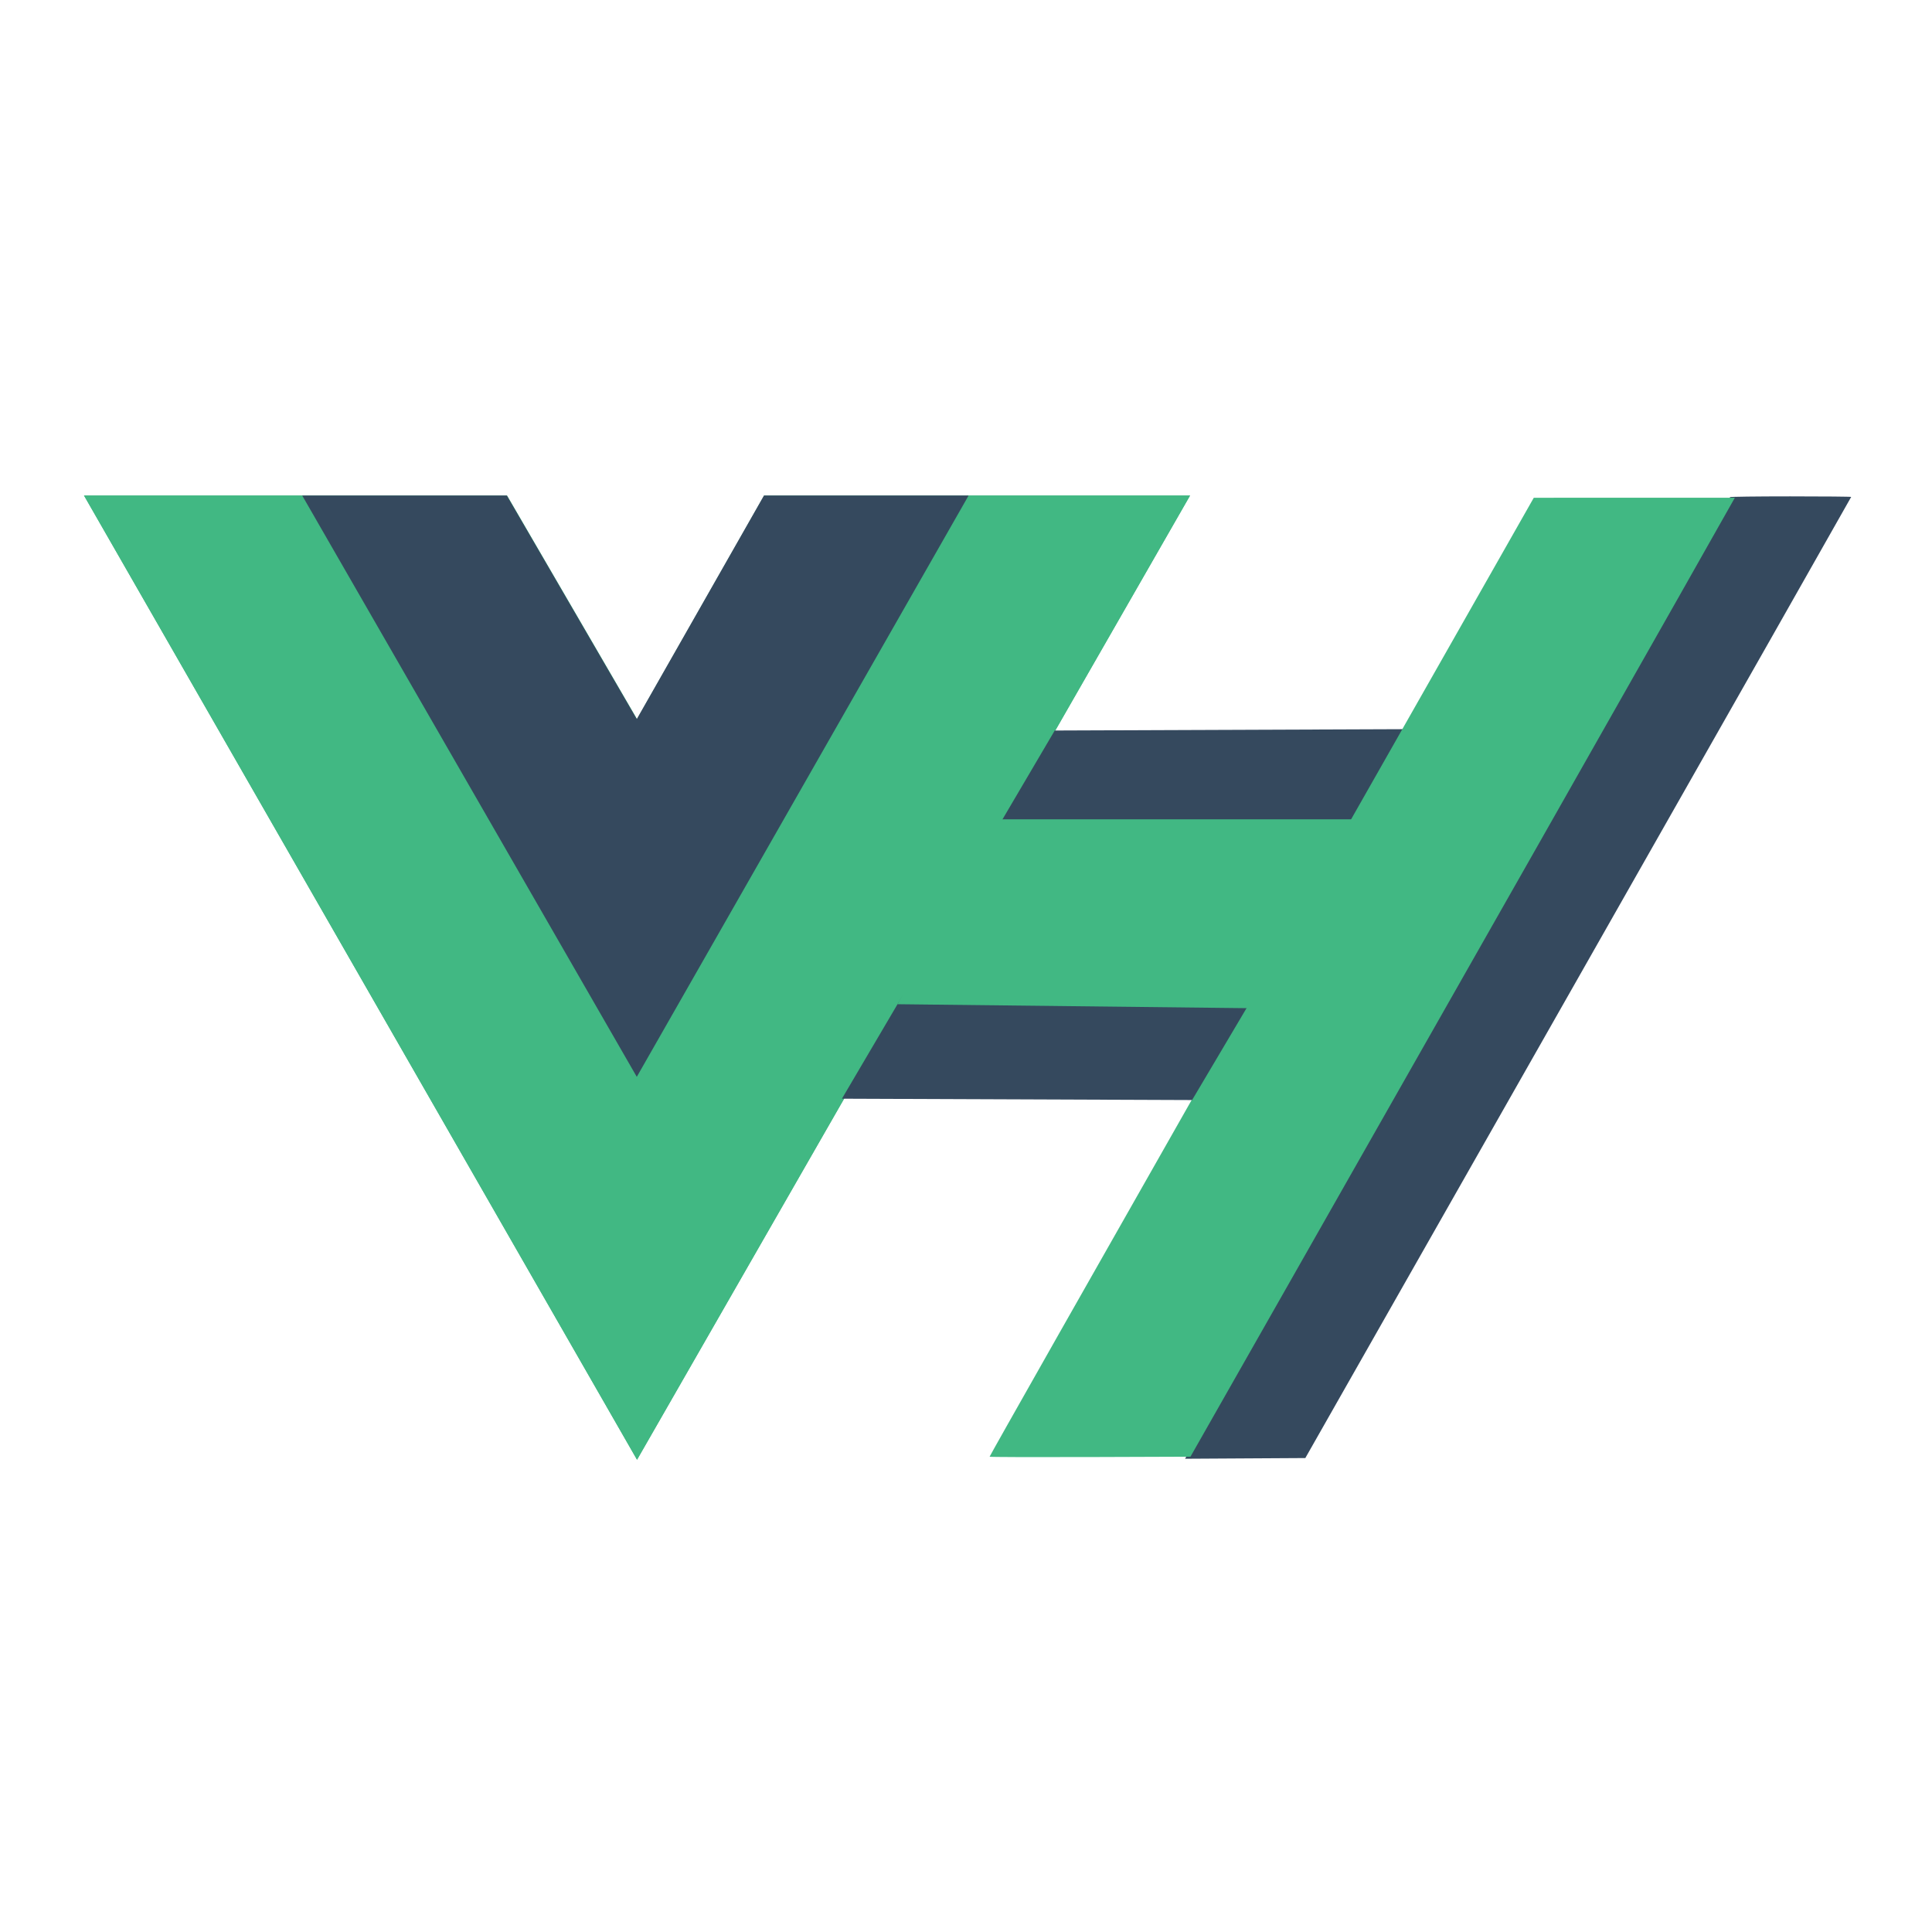
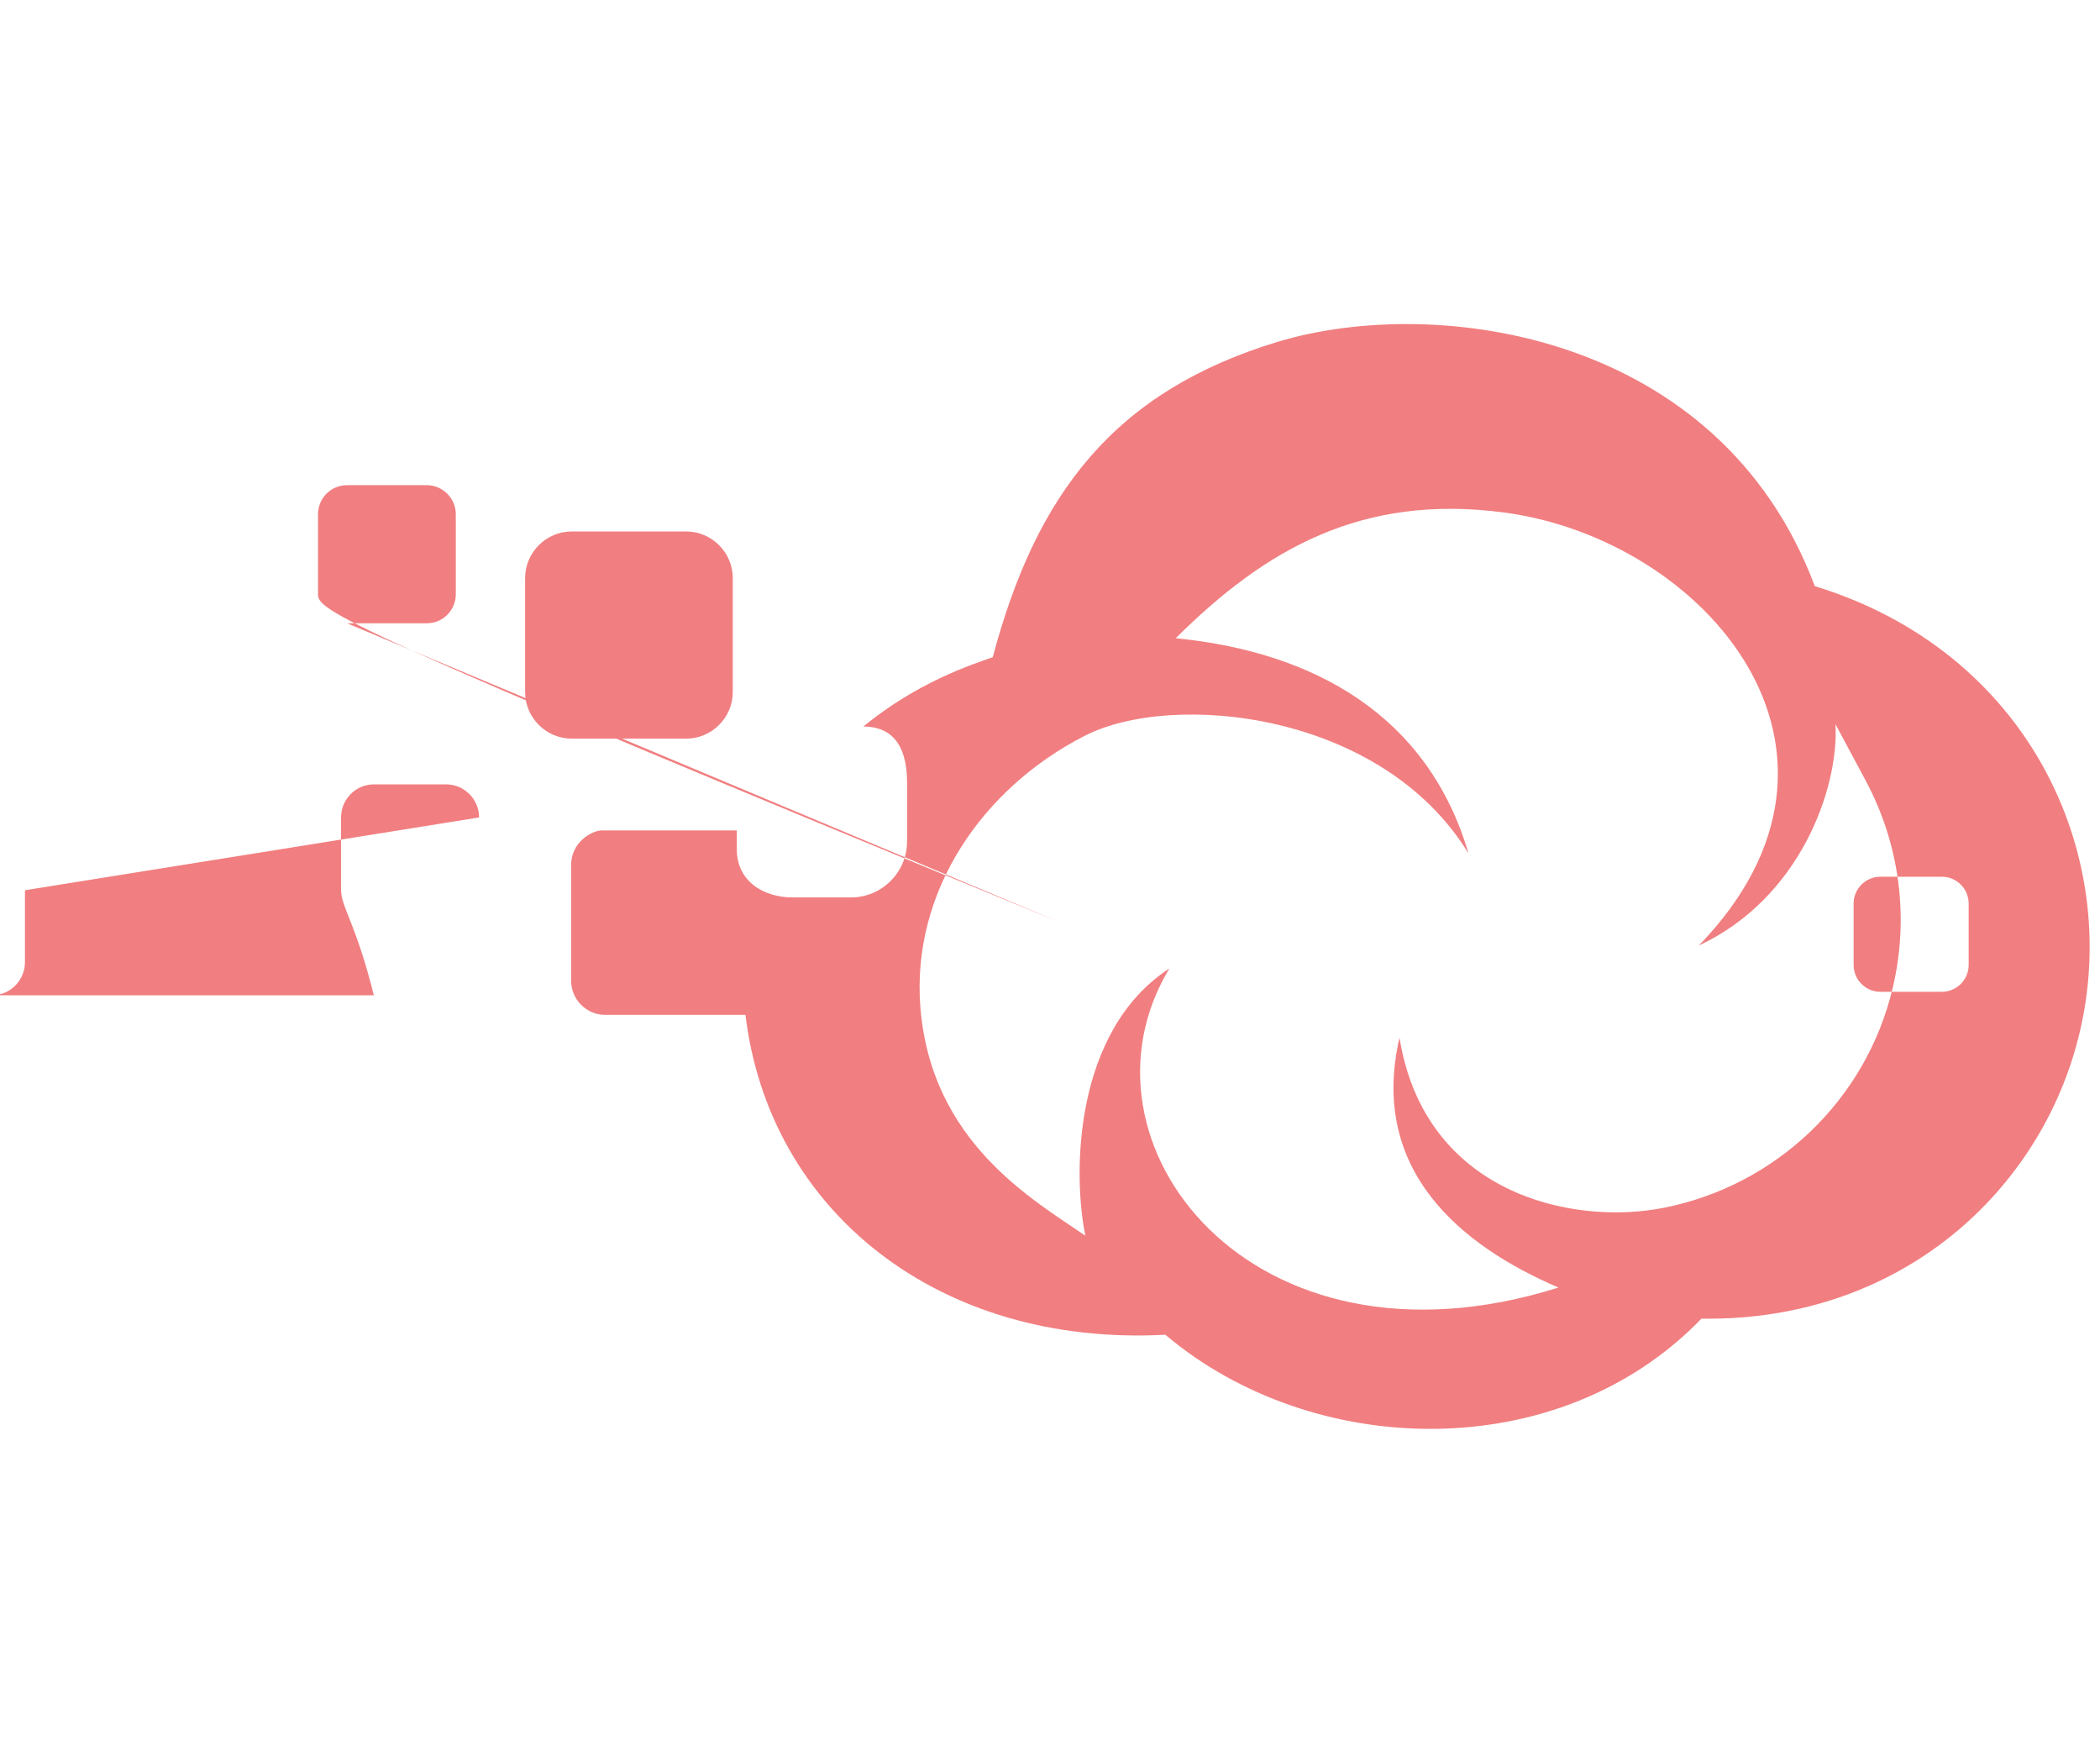
- <svg xmlns="http://www.w3.org/2000/svg" width="1200" height="1200" class="icon" viewBox="0 0 3280.944 2800">
-   <path fill="#41b883" d="M1645.332 601.004h375.675L1081.82 2238.478 142.636 601.004h718.477l220.708 379.704 216.013-379.704z" />
-   <path fill="#41b883" d="M142.636 601.004l939.185 1637.474 939.186-1637.474h-375.675l-563.51 982.484-568.208-982.484z" />
-   <path fill="#35495e" d="M513.188 601.004l568.207 987.23 563.511-987.23h-347.498l-216.013 379.704-220.708-379.704zM1607.792 1311.83l594.678 2.293 187.353-316.325-598.662 2.292zM2198.506 1909.57C2867.436 732.7 2939.502 605.426 2937.874 603.78c-.715-.723 45.303-1.314 102.262-1.314s103.562.428 103.562.951c0 .523-208.57 367.978-463.491 816.567L2216.715 2235.6l-102.1.596-102.102.596z" />
-   <path fill="#41b883" d="M1680.563 2233.328c0-1.34 168.208-298.145 440.375-777.048a4135645.775 4135645.775 0 00337.619-594.19l146.13-257.25 170.746-.04 170.747-.04-5.536 9.741c-3.044 5.358-43.727 77.302-90.407 159.875-85.356 150.992-337.562 595.163-656.602 1156.373l-172 302.559-170.536.588c-93.795.322-170.536.069-170.536-.567z" />
-   <path fill="#35495e" d="M1429.783 1625.351l594.679 2.292 187.353-316.324-598.662 2.292z" />
-   <path fill="#41b883" d="M1524.207 1464.903l608.285 6.877 173.746-320.909h-619.072z" />
+ <svg xmlns="http://www.w3.org/2000/svg" width="616" height="512">
+   <g>
+     <rect fill="none" id="canvas_background" height="744" width="1662" y="-1" x="-1" />
+   </g>
+   <g>
+     <path fill="#f17e80" stroke="null" id="svg_1" d="m218.659,297.514c6.918,57.792 56.864,97.445 123.177,93.901c43.196,36.531 115.415,38.64 157.262,-4.725c58.383,0.928 99.976,-37.628 110.944,-83.946c12.486,-52.73 -15.355,-111.787 -77.703,-130.854c-27.841,-74.328 -110.859,-85.633 -157.346,-71.713c-48.343,14.596 -71.122,44.884 -83.777,92.551c-6.581,2.278 -22.357,7.509 -37.965,20.333c9.871,0 12.824,7.509 12.824,16.452l0,17.211c0,9.027 -7.34,16.452 -16.452,16.452l-17.042,0c-9.027,0 -16.452,-5.062 -16.452,-14.089l0,-5.568l-39.484,0c-3.206,0 -9.112,3.628 -9.112,10.04l0,34.085c0,5.4 4.471,9.955 9.871,9.955l41.256,0l0,-0.084zm191.852,6.834c-9.027,39.062 18.308,61.082 46.655,73.231c-90.442,28.432 -144.775,-42.943 -114.15,-93.564c-28.01,18.223 -28.432,60.07 -24.635,78.378c-15.102,-10.462 -45.39,-27.335 -48.427,-67.325c-2.531,-33.663 18.139,-63.866 48.09,-79.221c25.817,-13.33 87.321,-7.171 112.715,34.422c-11.896,-40.497 -45.39,-59.142 -85.886,-63.107c26.07,-25.901 54.333,-42.437 96.348,-36.869c58.889,7.846 112.378,69.857 57.117,126.974c29.529,-13.752 41.087,-45.896 40.075,-64.879l8.859,16.536c9.955,18.561 12.824,40.159 7.931,60.745c-7.762,32.903 -34.253,58.045 -67.241,64.541c-27.082,5.315 -70.11,-4.303 -77.45,-49.946l0,0.084zm-209.232,-87.742l-33.578,0c-7.509,0 -13.668,-6.159 -13.668,-13.668l0,-33.41c0,-7.509 6.159,-13.668 13.668,-13.668l33.578,0c7.509,0 13.668,6.159 13.668,13.668l0,33.41c0,7.509 -6.159,13.668 -13.668,13.668zm109.762,53.911c-213.957,-87.742 -217.753,-91.539 -217.753,-96.264l0,-23.454c0,-4.725 3.797,-8.521 8.521,-8.521l23.37,0c4.64,0 8.521,3.797 8.521,8.521l0,23.454c0,4.725 -3.797,8.521 -8.521,8.521l-23.37,0l209.232,87.742zm232.686,12.486l0,-18.055c0,-4.303 3.543,-7.846 7.846,-7.846l18.055,0c4.303,0 7.846,3.543 7.846,7.846l0,18.055c0,4.303 -3.543,7.846 -7.846,7.846l-18.055,0c-4.303,0 -7.846,-3.543 -7.846,-7.846zm-536.41,-21.936l0,21.092c0,5.315 -4.303,9.702 -9.618,9.702l111.956,0c-5.315,-21.345 -9.618,-25.732 -9.618,-31.047l0,-21.092c0,-5.315 4.303,-9.702 9.618,-9.702l21.176,0c5.4,0 9.702,4.387 9.702,9.702l-133.217,21.345z" />
+   </g>
</svg>
